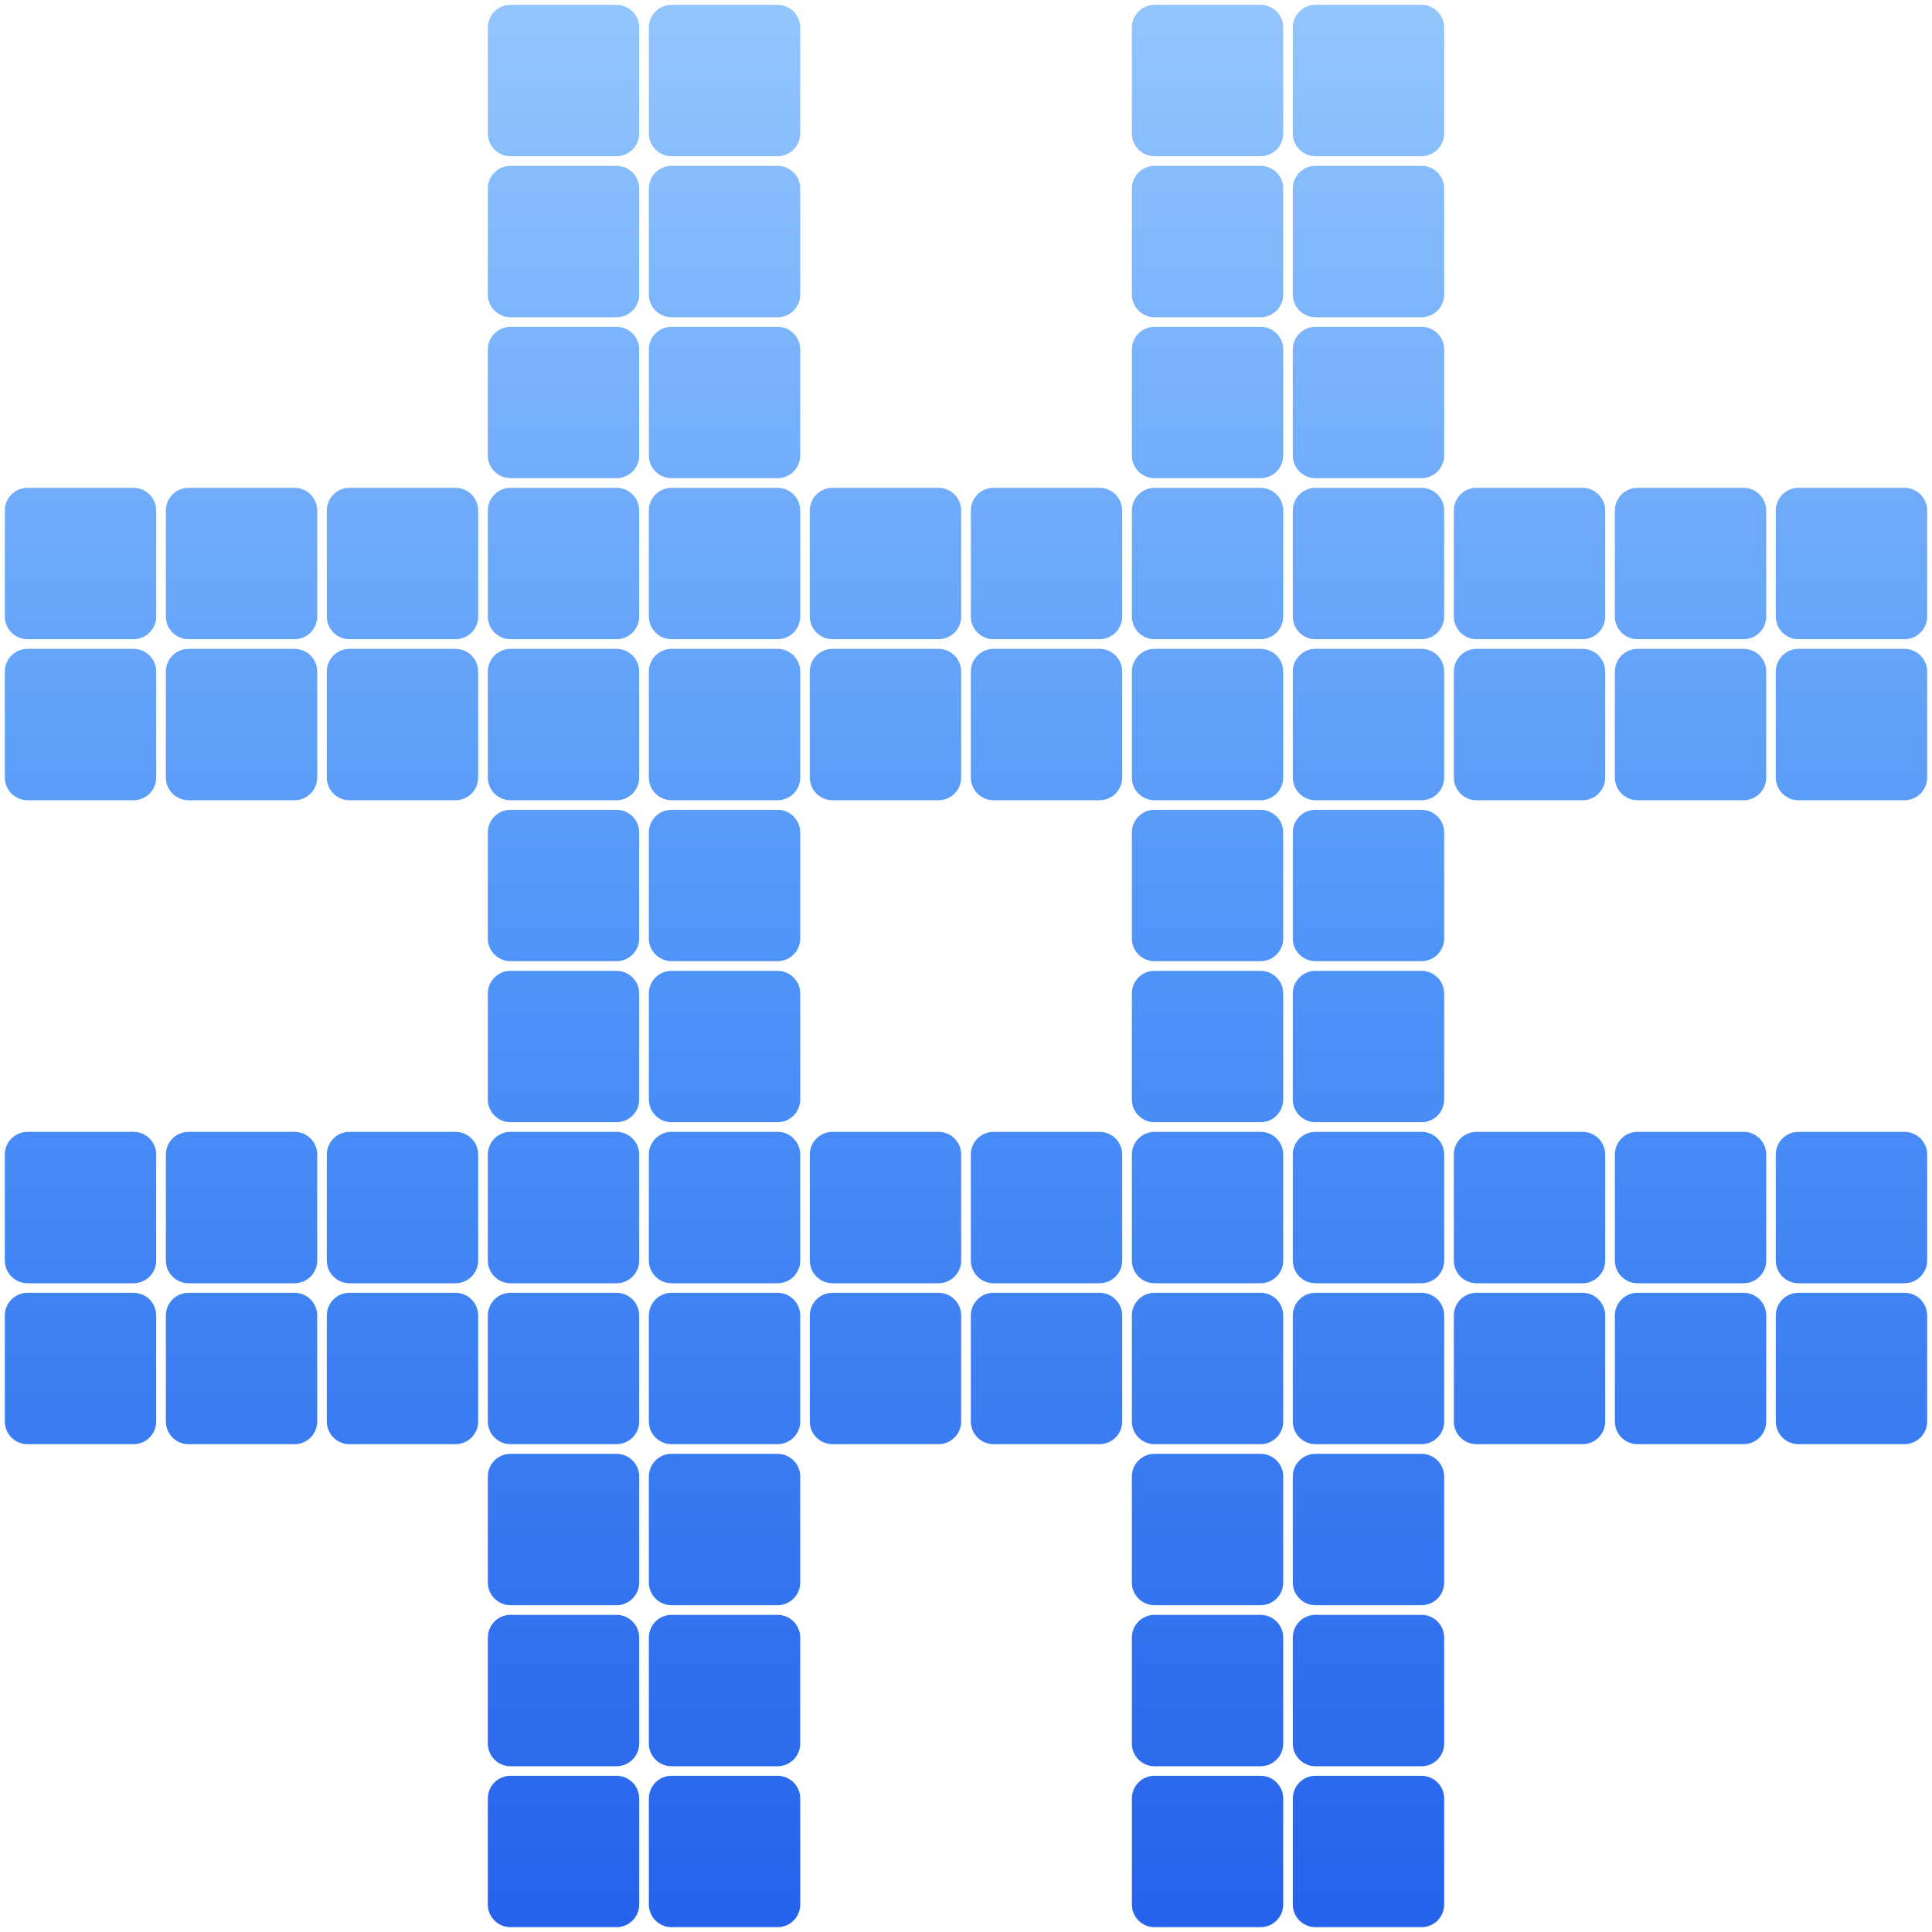
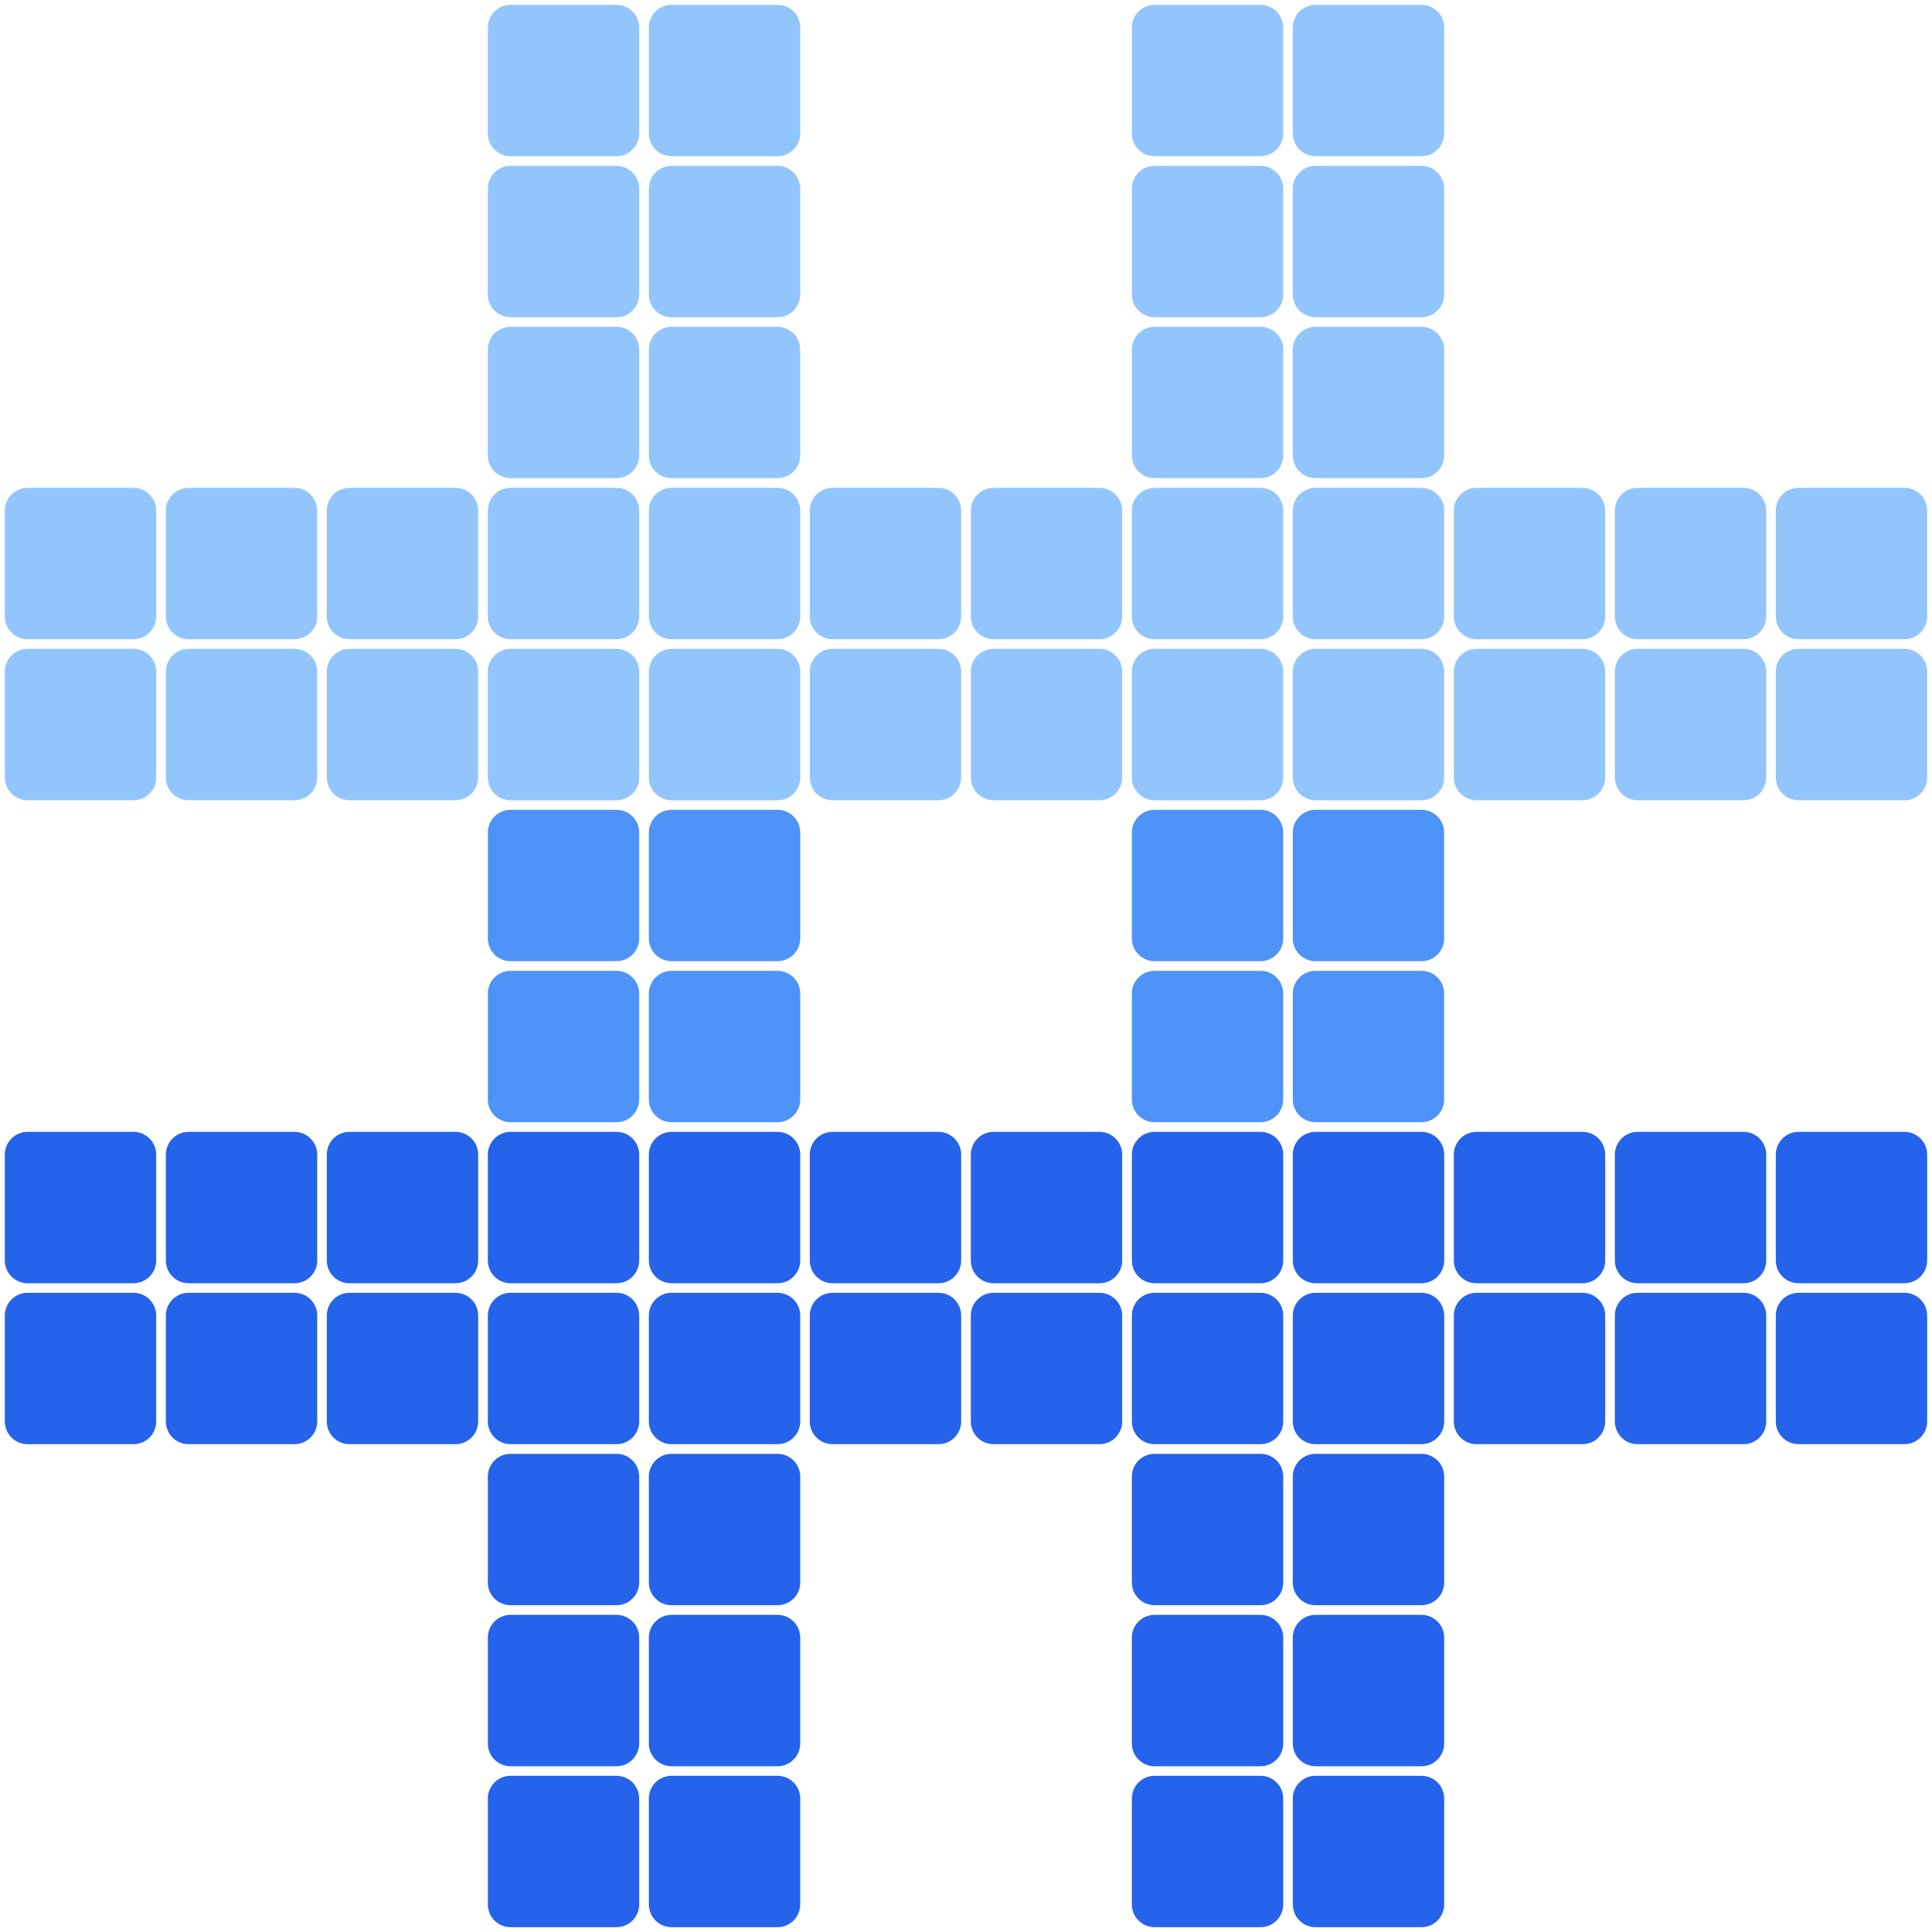
<svg xmlns="http://www.w3.org/2000/svg" viewBox="0 0 200 200">
-   <defs>
-     <linearGradient id="g" x1="0" y1="0.5" x2="0" y2="199.5" gradientUnits="userSpaceOnUse">
-       <stop offset="0%" stop-color="#93c5fd" />
-       <stop offset="50%" stop-color="#4e94f8" />
-       <stop offset="100%" stop-color="#2563eb" />
-     </linearGradient>
-   </defs>
-   <rect x="50.5" y="0.5" width="15.67" height="15.67" rx="2.35" fill="url(#g)" />
-   <rect x="67.17" y="0.5" width="15.67" height="15.67" rx="2.35" fill="url(#g)" />
-   <rect x="117.17" y="0.5" width="15.67" height="15.67" rx="2.35" fill="url(#g)" />
-   <rect x="133.83" y="0.5" width="15.67" height="15.67" rx="2.35" fill="url(#g)" />
-   <rect x="50.5" y="17.17" width="15.67" height="15.67" rx="2.35" fill="url(#g)" />
-   <rect x="67.17" y="17.17" width="15.67" height="15.67" rx="2.35" fill="url(#g)" />
-   <rect x="117.17" y="17.17" width="15.67" height="15.67" rx="2.35" fill="url(#g)" />
-   <rect x="133.83" y="17.17" width="15.67" height="15.67" rx="2.35" fill="url(#g)" />
-   <rect x="50.5" y="33.83" width="15.67" height="15.67" rx="2.35" fill="url(#g)" />
-   <rect x="67.17" y="33.83" width="15.67" height="15.67" rx="2.35" fill="url(#g)" />
-   <rect x="117.17" y="33.83" width="15.67" height="15.67" rx="2.35" fill="url(#g)" />
-   <rect x="133.83" y="33.83" width="15.67" height="15.67" rx="2.35" fill="url(#g)" />
-   <rect x="0.5" y="50.5" width="15.67" height="15.67" rx="2.35" fill="url(#g)" />
-   <rect x="17.17" y="50.5" width="15.67" height="15.67" rx="2.35" fill="url(#g)" />
-   <rect x="33.83" y="50.5" width="15.67" height="15.67" rx="2.35" fill="url(#g)" />
-   <rect x="50.5" y="50.5" width="15.67" height="15.67" rx="2.35" fill="url(#g)" />
-   <rect x="67.17" y="50.5" width="15.67" height="15.67" rx="2.35" fill="url(#g)" />
-   <rect x="83.83" y="50.5" width="15.67" height="15.67" rx="2.35" fill="url(#g)" />
-   <rect x="100.5" y="50.5" width="15.67" height="15.67" rx="2.35" fill="url(#g)" />
-   <rect x="117.17" y="50.5" width="15.67" height="15.67" rx="2.35" fill="url(#g)" />
-   <rect x="133.83" y="50.5" width="15.67" height="15.67" rx="2.35" fill="url(#g)" />
-   <rect x="150.5" y="50.5" width="15.67" height="15.67" rx="2.35" fill="url(#g)" />
-   <rect x="167.17" y="50.5" width="15.67" height="15.67" rx="2.35" fill="url(#g)" />
-   <rect x="183.83" y="50.5" width="15.67" height="15.67" rx="2.35" fill="url(#g)" />
-   <rect x="0.5" y="67.17" width="15.67" height="15.67" rx="2.35" fill="url(#g)" />
-   <rect x="17.17" y="67.17" width="15.67" height="15.67" rx="2.35" fill="url(#g)" />
-   <rect x="33.83" y="67.17" width="15.67" height="15.67" rx="2.35" fill="url(#g)" />
-   <rect x="50.5" y="67.17" width="15.67" height="15.67" rx="2.35" fill="url(#g)" />
-   <rect x="67.17" y="67.17" width="15.67" height="15.67" rx="2.35" fill="url(#g)" />
-   <rect x="83.83" y="67.17" width="15.67" height="15.67" rx="2.35" fill="url(#g)" />
-   <rect x="100.5" y="67.17" width="15.67" height="15.67" rx="2.35" fill="url(#g)" />
-   <rect x="117.17" y="67.17" width="15.67" height="15.67" rx="2.35" fill="url(#g)" />
-   <rect x="133.83" y="67.17" width="15.67" height="15.67" rx="2.35" fill="url(#g)" />
-   <rect x="150.5" y="67.17" width="15.67" height="15.67" rx="2.35" fill="url(#g)" />
-   <rect x="167.17" y="67.17" width="15.67" height="15.67" rx="2.35" fill="url(#g)" />
-   <rect x="183.83" y="67.17" width="15.67" height="15.67" rx="2.35" fill="url(#g)" />
-   <rect x="50.5" y="83.83" width="15.67" height="15.67" rx="2.35" fill="url(#g)" />
-   <rect x="67.17" y="83.83" width="15.67" height="15.67" rx="2.35" fill="url(#g)" />
-   <rect x="117.17" y="83.83" width="15.67" height="15.67" rx="2.35" fill="url(#g)" />
-   <rect x="133.83" y="83.83" width="15.67" height="15.67" rx="2.35" fill="url(#g)" />
-   <rect x="50.5" y="100.5" width="15.67" height="15.67" rx="2.35" fill="url(#g)" />
-   <rect x="67.17" y="100.5" width="15.67" height="15.67" rx="2.35" fill="url(#g)" />
-   <rect x="117.17" y="100.5" width="15.67" height="15.67" rx="2.35" fill="url(#g)" />
-   <rect x="133.83" y="100.5" width="15.67" height="15.67" rx="2.35" fill="url(#g)" />
-   <rect x="0.5" y="117.17" width="15.67" height="15.67" rx="2.35" fill="url(#g)" />
-   <rect x="17.17" y="117.17" width="15.67" height="15.67" rx="2.35" fill="url(#g)" />
-   <rect x="33.83" y="117.17" width="15.67" height="15.67" rx="2.35" fill="url(#g)" />
-   <rect x="50.5" y="117.17" width="15.67" height="15.67" rx="2.35" fill="url(#g)" />
-   <rect x="67.17" y="117.17" width="15.67" height="15.67" rx="2.35" fill="url(#g)" />
-   <rect x="83.83" y="117.17" width="15.67" height="15.67" rx="2.35" fill="url(#g)" />
-   <rect x="100.5" y="117.17" width="15.67" height="15.67" rx="2.35" fill="url(#g)" />
-   <rect x="117.17" y="117.17" width="15.67" height="15.67" rx="2.35" fill="url(#g)" />
-   <rect x="133.83" y="117.17" width="15.67" height="15.67" rx="2.35" fill="url(#g)" />
-   <rect x="150.5" y="117.17" width="15.67" height="15.67" rx="2.35" fill="url(#g)" />
-   <rect x="167.17" y="117.17" width="15.67" height="15.67" rx="2.35" fill="url(#g)" />
-   <rect x="183.83" y="117.17" width="15.67" height="15.67" rx="2.35" fill="url(#g)" />
-   <rect x="0.5" y="133.83" width="15.67" height="15.67" rx="2.35" fill="url(#g)" />
-   <rect x="17.17" y="133.83" width="15.67" height="15.67" rx="2.35" fill="url(#g)" />
-   <rect x="33.83" y="133.83" width="15.67" height="15.67" rx="2.35" fill="url(#g)" />
-   <rect x="50.5" y="133.83" width="15.67" height="15.67" rx="2.35" fill="url(#g)" />
-   <rect x="67.17" y="133.83" width="15.67" height="15.67" rx="2.35" fill="url(#g)" />
-   <rect x="83.83" y="133.83" width="15.67" height="15.67" rx="2.35" fill="url(#g)" />
-   <rect x="100.5" y="133.83" width="15.67" height="15.67" rx="2.35" fill="url(#g)" />
-   <rect x="117.17" y="133.83" width="15.67" height="15.67" rx="2.35" fill="url(#g)" />
-   <rect x="133.83" y="133.83" width="15.67" height="15.67" rx="2.35" fill="url(#g)" />
-   <rect x="150.5" y="133.83" width="15.67" height="15.67" rx="2.35" fill="url(#g)" />
-   <rect x="167.17" y="133.83" width="15.67" height="15.67" rx="2.35" fill="url(#g)" />
-   <rect x="183.83" y="133.83" width="15.67" height="15.67" rx="2.35" fill="url(#g)" />
-   <rect x="50.5" y="150.5" width="15.67" height="15.67" rx="2.35" fill="url(#g)" />
-   <rect x="67.17" y="150.5" width="15.67" height="15.67" rx="2.35" fill="url(#g)" />
-   <rect x="117.17" y="150.5" width="15.67" height="15.67" rx="2.35" fill="url(#g)" />
-   <rect x="133.83" y="150.5" width="15.67" height="15.67" rx="2.35" fill="url(#g)" />
-   <rect x="50.5" y="167.17" width="15.67" height="15.67" rx="2.35" fill="url(#g)" />
-   <rect x="67.17" y="167.17" width="15.67" height="15.67" rx="2.35" fill="url(#g)" />
-   <rect x="117.17" y="167.17" width="15.67" height="15.67" rx="2.35" fill="url(#g)" />
-   <rect x="133.83" y="167.17" width="15.67" height="15.67" rx="2.35" fill="url(#g)" />
-   <rect x="50.5" y="183.83" width="15.67" height="15.67" rx="2.35" fill="url(#g)" />
-   <rect x="67.17" y="183.83" width="15.67" height="15.67" rx="2.35" fill="url(#g)" />
-   <rect x="117.17" y="183.83" width="15.67" height="15.67" rx="2.35" fill="url(#g)" />
-   <rect x="133.83" y="183.83" width="15.67" height="15.67" rx="2.35" fill="url(#g)" />
+   <rect x="50.5" y="0.5" width="15.67" height="15.67" rx="2.35" fill="#93c5fd" />
+   <rect x="67.17" y="0.5" width="15.67" height="15.67" rx="2.35" fill="#93c5fd" />
+   <rect x="117.17" y="0.5" width="15.67" height="15.67" rx="2.35" fill="#93c5fd" />
+   <rect x="133.83" y="0.5" width="15.67" height="15.67" rx="2.35" fill="#93c5fd" />
+   <rect x="50.5" y="17.17" width="15.67" height="15.67" rx="2.35" fill="#93c5fd" />
+   <rect x="67.17" y="17.17" width="15.67" height="15.67" rx="2.35" fill="#93c5fd" />
+   <rect x="117.17" y="17.17" width="15.67" height="15.67" rx="2.35" fill="#93c5fd" />
+   <rect x="133.83" y="17.17" width="15.67" height="15.67" rx="2.35" fill="#93c5fd" />
+   <rect x="50.5" y="33.83" width="15.67" height="15.67" rx="2.35" fill="#93c5fd" />
+   <rect x="67.17" y="33.83" width="15.67" height="15.67" rx="2.35" fill="#93c5fd" />
+   <rect x="117.17" y="33.83" width="15.67" height="15.67" rx="2.35" fill="#93c5fd" />
+   <rect x="133.83" y="33.83" width="15.67" height="15.67" rx="2.35" fill="#93c5fd" />
+   <rect x="0.5" y="50.5" width="15.67" height="15.67" rx="2.35" fill="#93c5fd" />
+   <rect x="17.17" y="50.5" width="15.67" height="15.67" rx="2.35" fill="#93c5fd" />
+   <rect x="33.83" y="50.5" width="15.67" height="15.67" rx="2.35" fill="#93c5fd" />
+   <rect x="50.5" y="50.5" width="15.67" height="15.67" rx="2.35" fill="#93c5fd" />
+   <rect x="67.17" y="50.5" width="15.67" height="15.67" rx="2.35" fill="#93c5fd" />
+   <rect x="83.83" y="50.5" width="15.67" height="15.67" rx="2.35" fill="#93c5fd" />
+   <rect x="100.5" y="50.5" width="15.67" height="15.67" rx="2.35" fill="#93c5fd" />
+   <rect x="117.17" y="50.5" width="15.67" height="15.67" rx="2.35" fill="#93c5fd" />
+   <rect x="133.83" y="50.5" width="15.67" height="15.67" rx="2.35" fill="#93c5fd" />
+   <rect x="150.5" y="50.5" width="15.67" height="15.67" rx="2.35" fill="#93c5fd" />
+   <rect x="167.17" y="50.5" width="15.67" height="15.67" rx="2.35" fill="#93c5fd" />
+   <rect x="183.83" y="50.5" width="15.67" height="15.67" rx="2.35" fill="#93c5fd" />
+   <rect x="0.5" y="67.17" width="15.67" height="15.67" rx="2.35" fill="#93c5fd" />
+   <rect x="17.17" y="67.17" width="15.67" height="15.67" rx="2.35" fill="#93c5fd" />
+   <rect x="33.83" y="67.17" width="15.67" height="15.67" rx="2.35" fill="#93c5fd" />
+   <rect x="50.5" y="67.17" width="15.67" height="15.67" rx="2.35" fill="#93c5fd" />
+   <rect x="67.17" y="67.17" width="15.67" height="15.67" rx="2.35" fill="#93c5fd" />
+   <rect x="83.83" y="67.17" width="15.67" height="15.67" rx="2.35" fill="#93c5fd" />
+   <rect x="100.5" y="67.17" width="15.67" height="15.67" rx="2.35" fill="#93c5fd" />
+   <rect x="117.17" y="67.17" width="15.67" height="15.67" rx="2.35" fill="#93c5fd" />
+   <rect x="133.83" y="67.17" width="15.67" height="15.67" rx="2.35" fill="#93c5fd" />
+   <rect x="150.5" y="67.17" width="15.67" height="15.67" rx="2.35" fill="#93c5fd" />
+   <rect x="167.17" y="67.17" width="15.67" height="15.67" rx="2.35" fill="#93c5fd" />
+   <rect x="183.83" y="67.17" width="15.67" height="15.67" rx="2.35" fill="#93c5fd" />
+   <rect x="50.5" y="83.83" width="15.67" height="15.67" rx="2.35" fill="#4e94f8" />
+   <rect x="67.17" y="83.83" width="15.67" height="15.67" rx="2.35" fill="#4e94f8" />
+   <rect x="117.17" y="83.83" width="15.67" height="15.67" rx="2.35" fill="#4e94f8" />
+   <rect x="133.83" y="83.83" width="15.67" height="15.67" rx="2.35" fill="#4e94f8" />
+   <rect x="50.5" y="100.5" width="15.67" height="15.67" rx="2.35" fill="#4e94f8" />
+   <rect x="67.17" y="100.5" width="15.67" height="15.67" rx="2.35" fill="#4e94f8" />
+   <rect x="117.17" y="100.5" width="15.67" height="15.67" rx="2.35" fill="#4e94f8" />
+   <rect x="133.83" y="100.5" width="15.67" height="15.67" rx="2.35" fill="#4e94f8" />
+   <rect x="0.5" y="117.17" width="15.67" height="15.67" rx="2.35" fill="#2563eb" />
+   <rect x="17.17" y="117.17" width="15.67" height="15.67" rx="2.35" fill="#2563eb" />
+   <rect x="33.83" y="117.17" width="15.67" height="15.67" rx="2.35" fill="#2563eb" />
+   <rect x="50.5" y="117.17" width="15.67" height="15.67" rx="2.35" fill="#2563eb" />
+   <rect x="67.17" y="117.17" width="15.67" height="15.67" rx="2.35" fill="#2563eb" />
+   <rect x="83.83" y="117.17" width="15.67" height="15.67" rx="2.35" fill="#2563eb" />
+   <rect x="100.5" y="117.17" width="15.67" height="15.67" rx="2.35" fill="#2563eb" />
+   <rect x="117.17" y="117.17" width="15.67" height="15.67" rx="2.35" fill="#2563eb" />
+   <rect x="133.83" y="117.17" width="15.67" height="15.67" rx="2.35" fill="#2563eb" />
+   <rect x="150.5" y="117.17" width="15.67" height="15.67" rx="2.35" fill="#2563eb" />
+   <rect x="167.17" y="117.17" width="15.67" height="15.67" rx="2.35" fill="#2563eb" />
+   <rect x="183.83" y="117.17" width="15.67" height="15.67" rx="2.35" fill="#2563eb" />
+   <rect x="0.5" y="133.83" width="15.67" height="15.67" rx="2.35" fill="#2563eb" />
+   <rect x="17.17" y="133.83" width="15.67" height="15.67" rx="2.35" fill="#2563eb" />
+   <rect x="33.83" y="133.83" width="15.67" height="15.67" rx="2.35" fill="#2563eb" />
+   <rect x="50.5" y="133.83" width="15.67" height="15.67" rx="2.35" fill="#2563eb" />
+   <rect x="67.17" y="133.83" width="15.67" height="15.67" rx="2.35" fill="#2563eb" />
+   <rect x="83.83" y="133.83" width="15.67" height="15.67" rx="2.35" fill="#2563eb" />
+   <rect x="100.5" y="133.83" width="15.67" height="15.67" rx="2.35" fill="#2563eb" />
+   <rect x="117.17" y="133.83" width="15.67" height="15.67" rx="2.35" fill="#2563eb" />
+   <rect x="133.83" y="133.83" width="15.67" height="15.67" rx="2.35" fill="#2563eb" />
+   <rect x="150.5" y="133.83" width="15.67" height="15.67" rx="2.35" fill="#2563eb" />
+   <rect x="167.17" y="133.83" width="15.67" height="15.67" rx="2.35" fill="#2563eb" />
+   <rect x="183.83" y="133.83" width="15.67" height="15.67" rx="2.35" fill="#2563eb" />
+   <rect x="50.5" y="150.5" width="15.67" height="15.67" rx="2.35" fill="#2563eb" />
+   <rect x="67.17" y="150.5" width="15.67" height="15.67" rx="2.35" fill="#2563eb" />
+   <rect x="117.17" y="150.5" width="15.67" height="15.67" rx="2.35" fill="#2563eb" />
+   <rect x="133.83" y="150.5" width="15.67" height="15.67" rx="2.35" fill="#2563eb" />
+   <rect x="50.5" y="167.17" width="15.67" height="15.67" rx="2.35" fill="#2563eb" />
+   <rect x="67.17" y="167.17" width="15.67" height="15.67" rx="2.35" fill="#2563eb" />
+   <rect x="117.17" y="167.17" width="15.67" height="15.67" rx="2.35" fill="#2563eb" />
+   <rect x="133.83" y="167.17" width="15.67" height="15.67" rx="2.35" fill="#2563eb" />
+   <rect x="50.5" y="183.83" width="15.67" height="15.67" rx="2.35" fill="#2563eb" />
+   <rect x="67.17" y="183.83" width="15.67" height="15.67" rx="2.35" fill="#2563eb" />
+   <rect x="117.17" y="183.83" width="15.67" height="15.67" rx="2.35" fill="#2563eb" />
+   <rect x="133.83" y="183.83" width="15.67" height="15.67" rx="2.35" fill="#2563eb" />
</svg>
